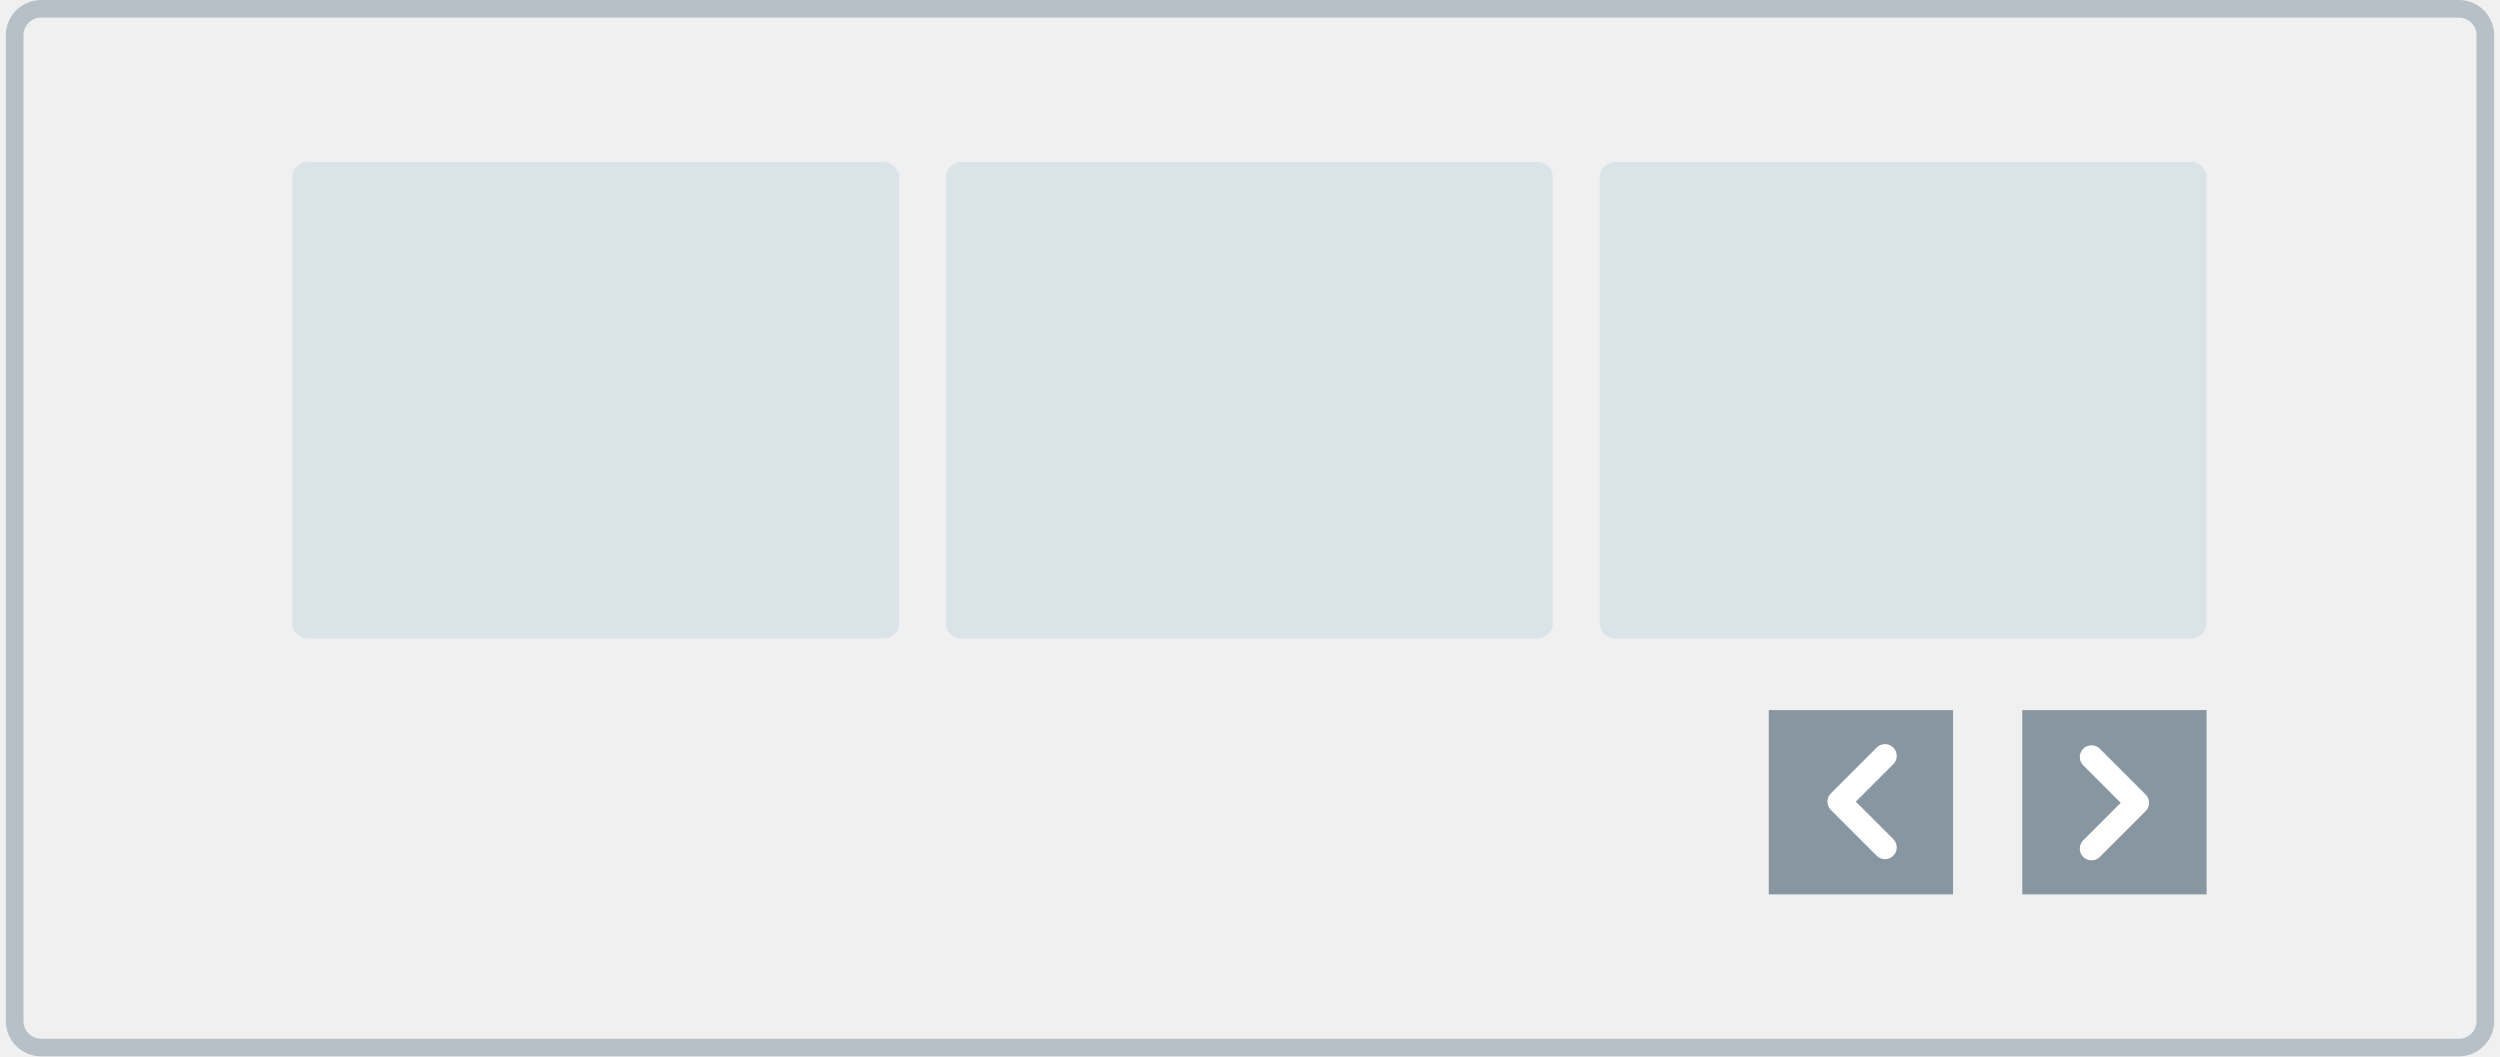
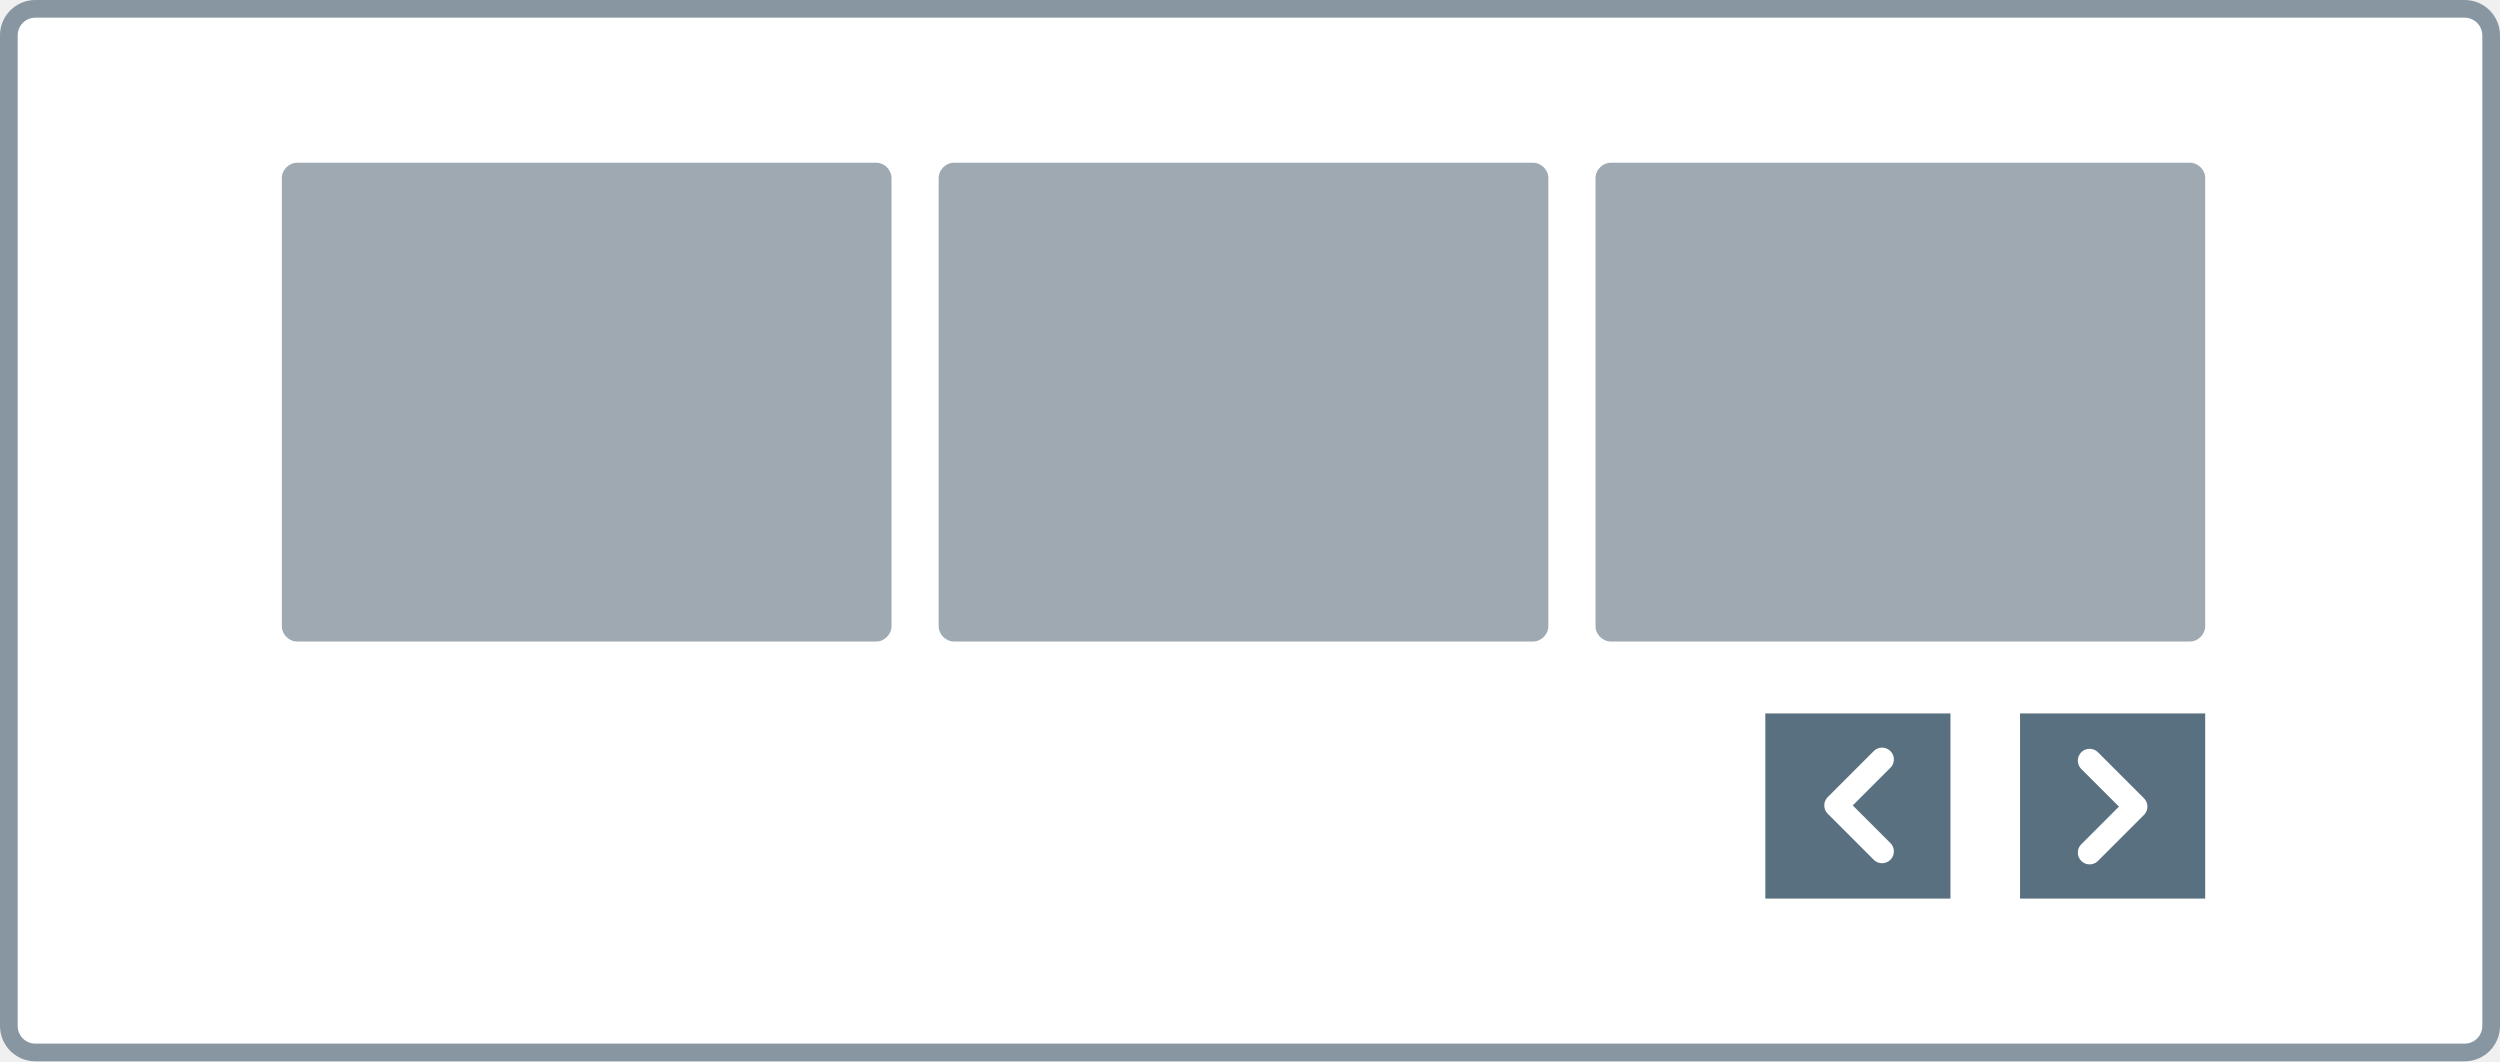
- <svg xmlns="http://www.w3.org/2000/svg" width="213" height="90" fill="none">
-   <rect x="1.25" y=".75" width="210.5" height="88.5" rx="2.25" stroke="#b6c0c6" stroke-width="1.5" />
-   <path d="M26.2 13.8h49.1c.7 0 1.3.6 1.3 1.3v38c0 .7-.6 1.3-1.3 1.3H26.2c-.7 0-1.3-.6-1.3-1.3v-38c0-.7.6-1.3 1.3-1.3zm55.7 0H131c.7 0 1.3.6 1.3 1.3v38c0 .7-.6 1.3-1.3 1.3H81.9c-.7 0-1.3-.6-1.3-1.3v-38c0-.7.6-1.3 1.3-1.3zm55.7 0h49.1c.7 0 1.3.6 1.3 1.3v38c0 .7-.6 1.3-1.3 1.3h-49.1c-.7 0-1.3-.6-1.3-1.3v-38c0-.7.6-1.3 1.3-1.3z" fill="#d9e3e8" />
-   <path d="M188 60.5h-15.7v15.7H188V60.5zm-21.6 0h-15.7v15.7h15.7V60.5z" fill="#8796a1" />
-   <path d="M178.2 72.3l3.9-3.9-3.9-3.9m-17.6-.1l-3.9 3.9 3.9 3.9" stroke="#fff" stroke-width="2" stroke-linecap="round" stroke-linejoin="round" />
+ <svg xmlns="http://www.w3.org/2000/svg" width="212" height="90" fill="none">
+   <use href="#B" fill="#fff" />
+   <use href="#B" stroke="#8796a1" stroke-width="1.5" />
+   <path d="M25.2 13.8h49.1c.7 0 1.3.6 1.3 1.3v38c0 .7-.6 1.3-1.3 1.3H25.2c-.7 0-1.3-.6-1.3-1.3v-38c0-.7.6-1.3 1.3-1.3zm55.7 0H130c.7 0 1.3.6 1.3 1.3v38c0 .7-.6 1.3-1.3 1.3H80.9c-.7 0-1.3-.6-1.3-1.3v-38c0-.7.6-1.3 1.3-1.3zm55.7 0h49.1c.7 0 1.3.6 1.3 1.3v38c0 .7-.6 1.3-1.3 1.3h-49.1c-.7 0-1.3-.6-1.3-1.3v-38c0-.7.6-1.3 1.3-1.3z" fill="#9ea9b2" />
+   <path d="M187 60.5h-15.7v15.7H187V60.5zm-21.6 0h-15.7v15.7h15.7V60.5z" fill="#58707f" />
+   <path d="M177.2 72.3l3.9-3.9-3.9-3.9m-17.6-.1l-3.9 3.9 3.9 3.9" stroke="#fff" stroke-width="2" stroke-linecap="round" stroke-linejoin="round" />
+   <defs>
+     <path id="B" d="M3 .75h206A2.25 2.25 0 0 1 211.25 3v84a2.25 2.25 0 0 1-2.25 2.25H3A2.25 2.25 0 0 1 .75 87V3A2.25 2.25 0 0 1 3 .75z" />
+   </defs>
</svg>
